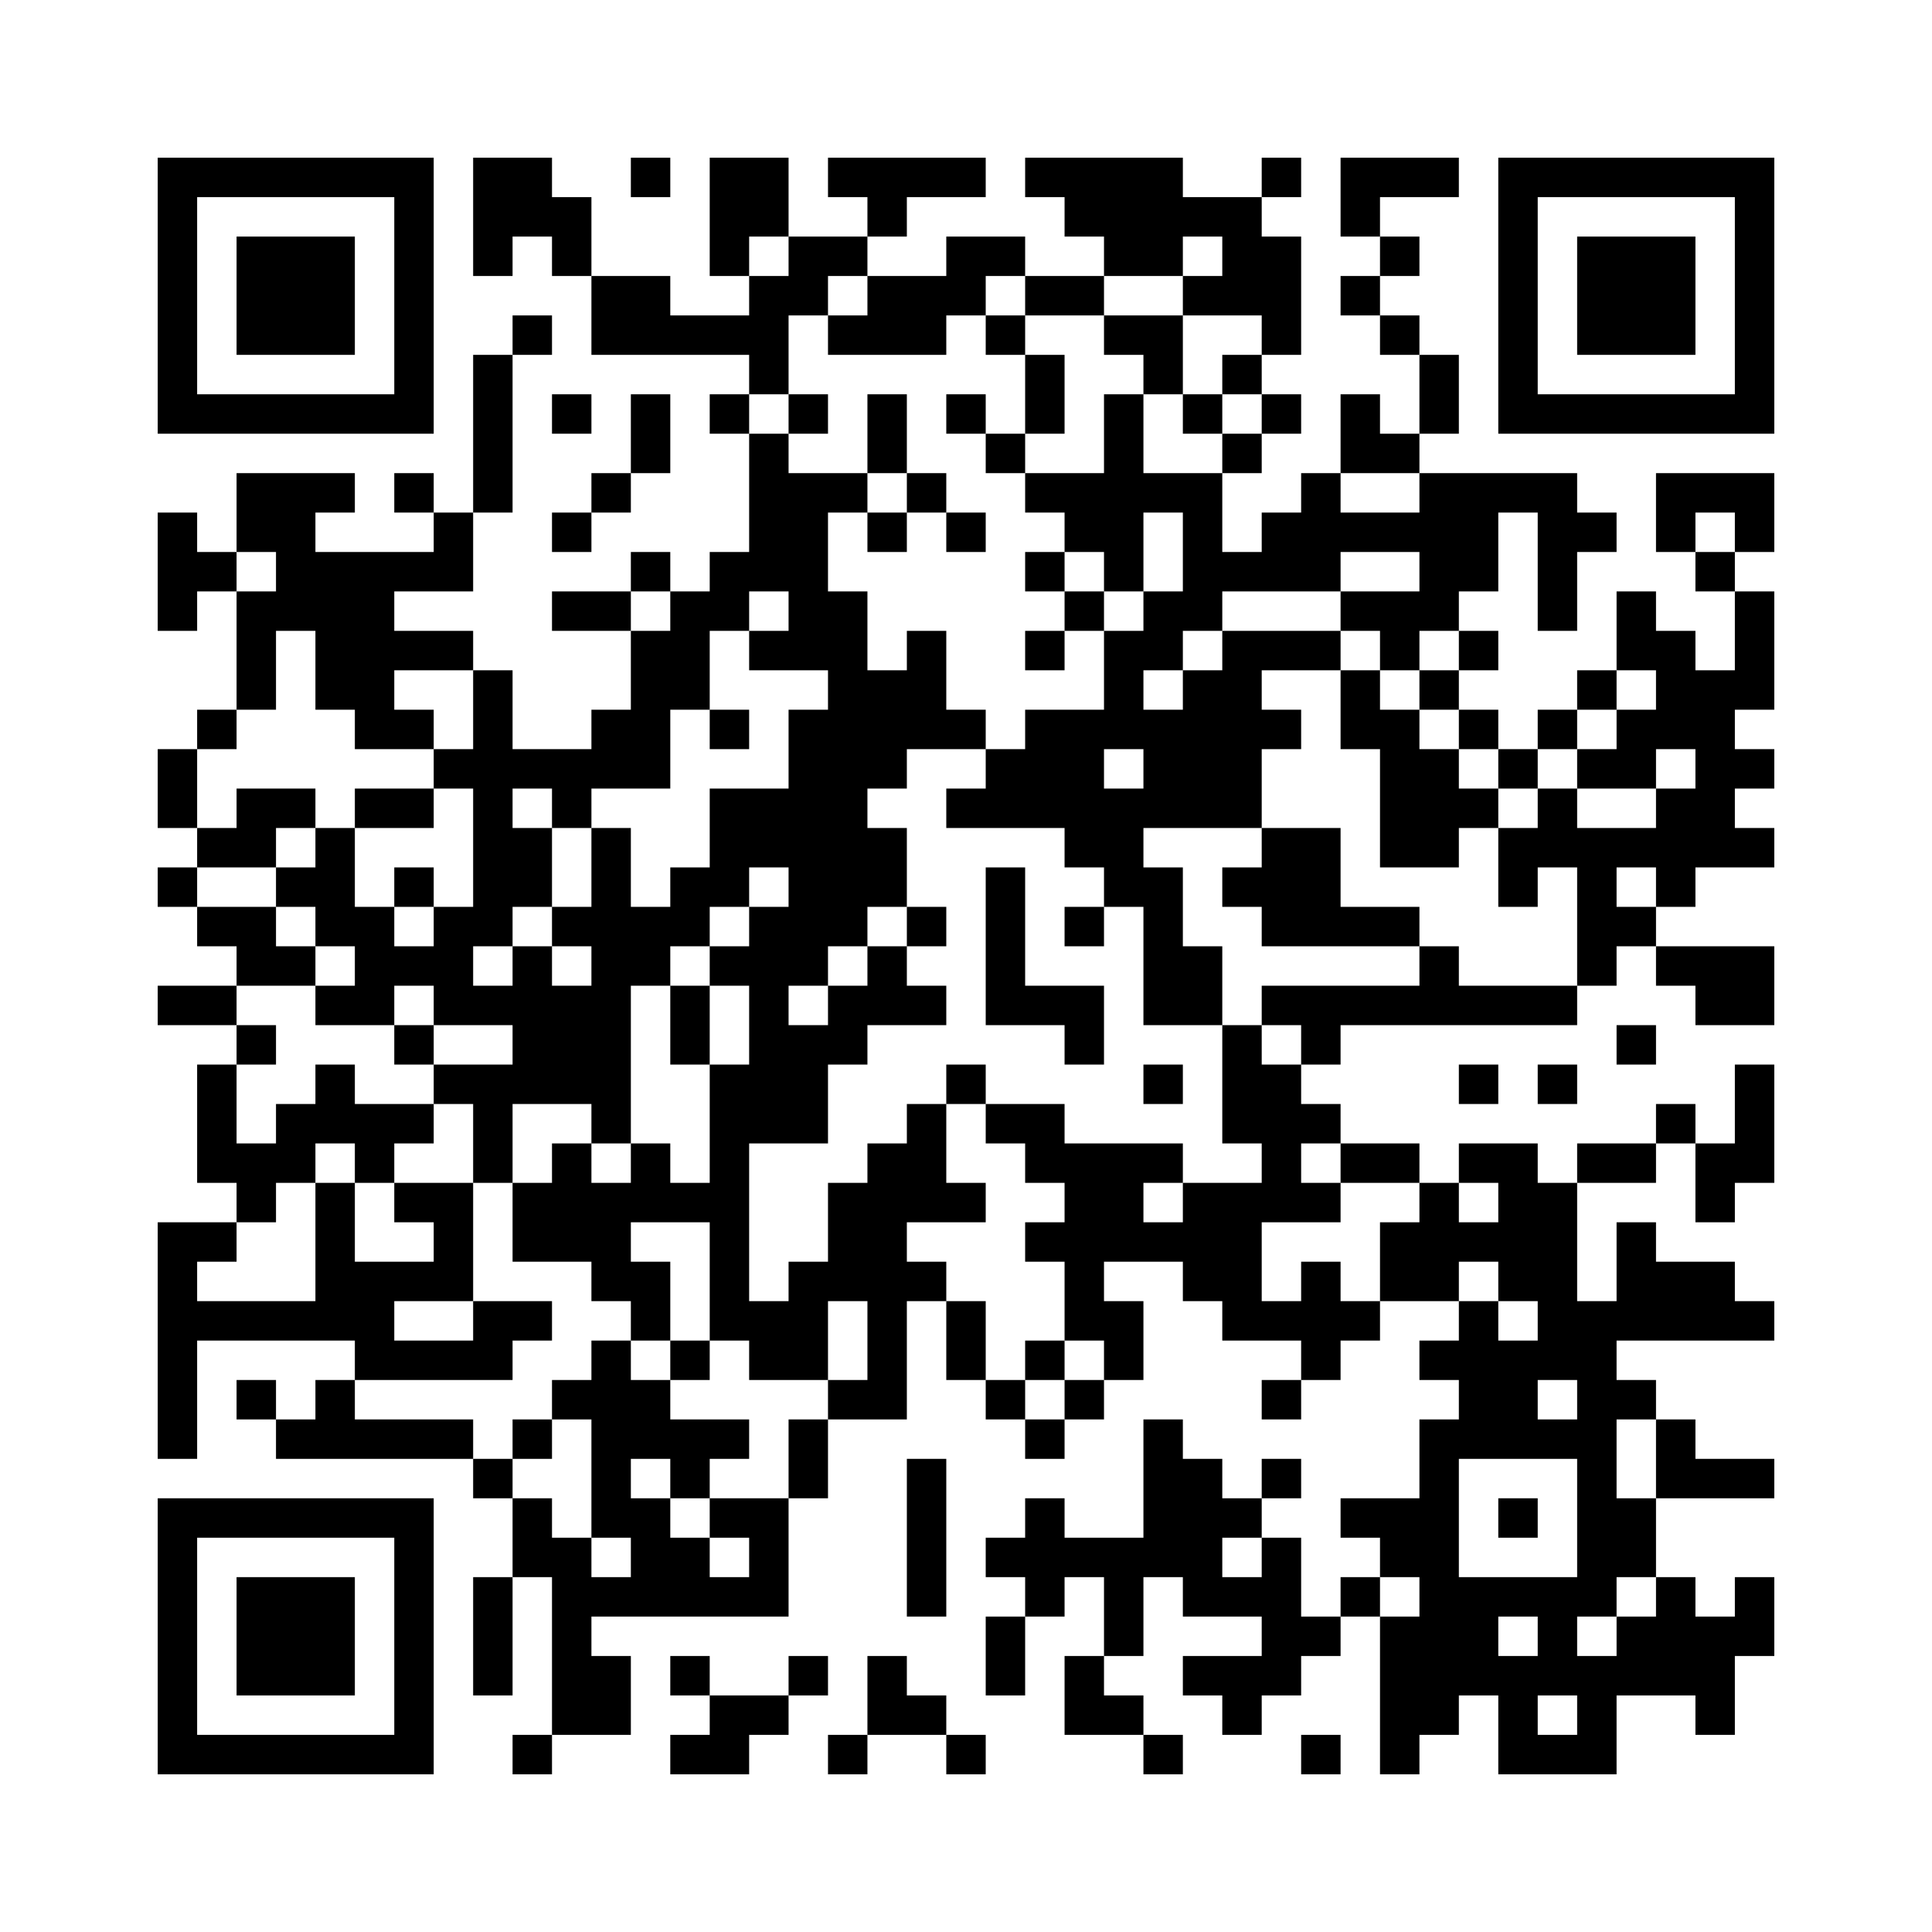
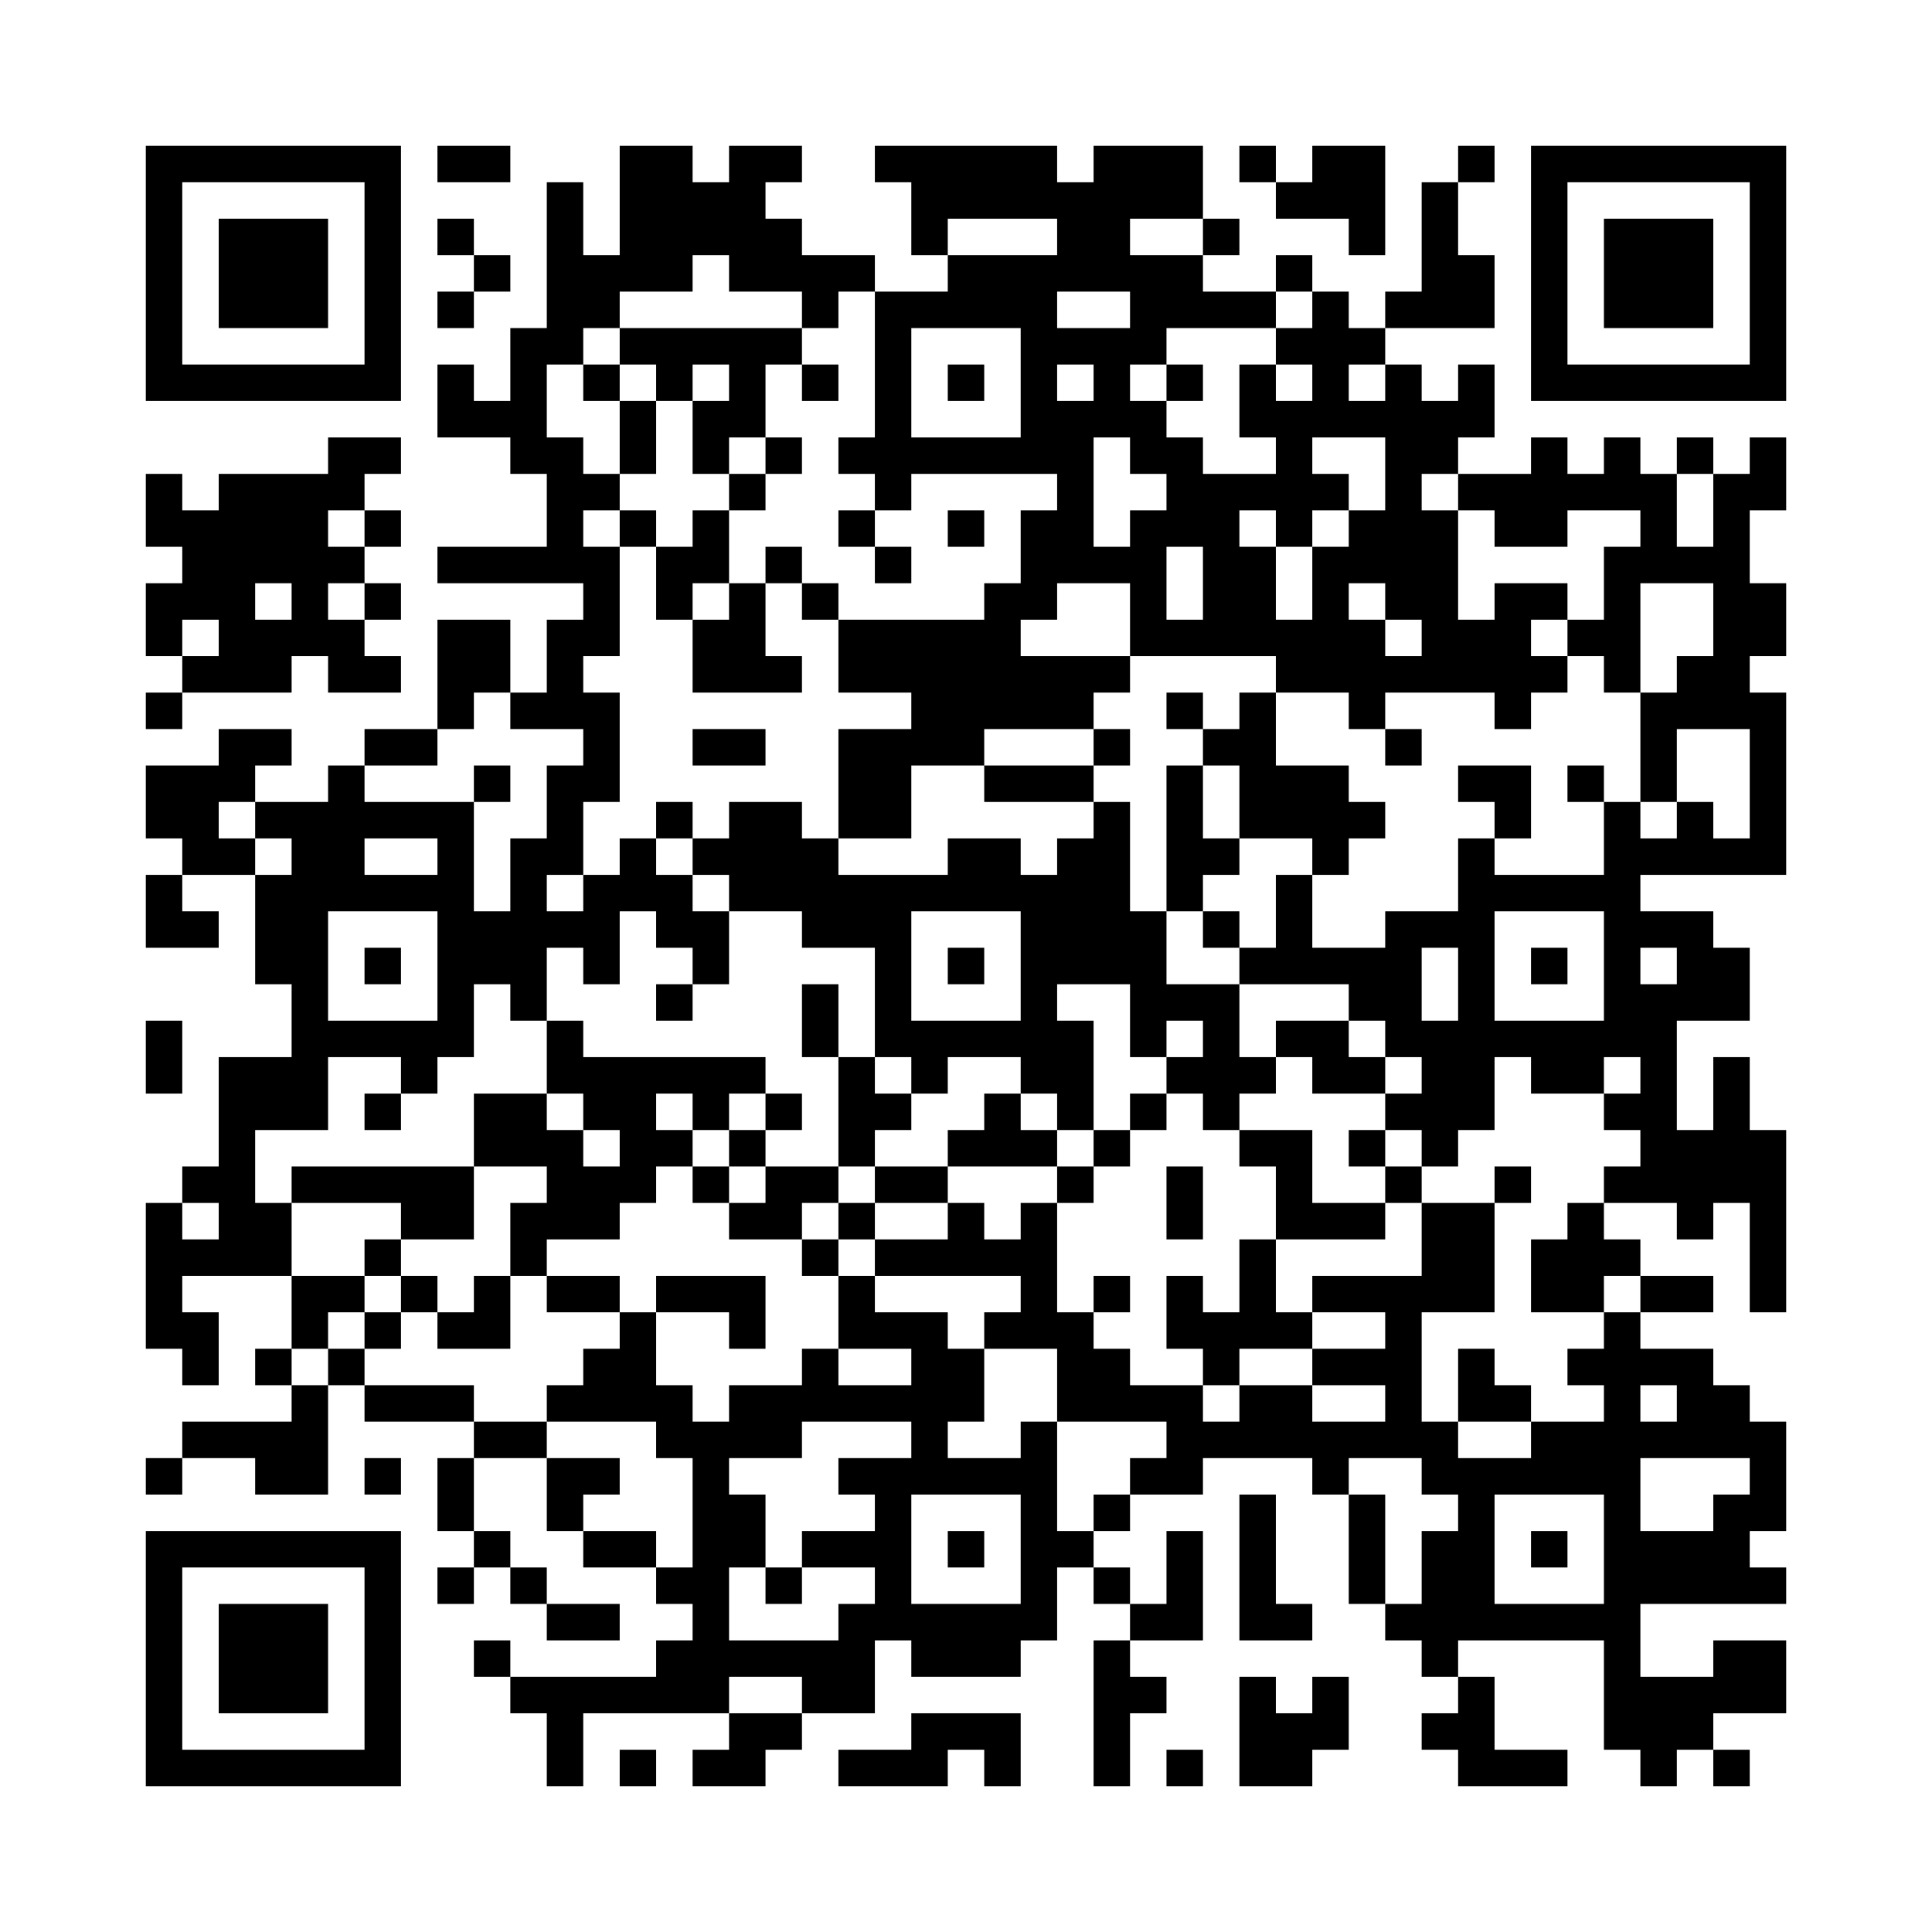
- <svg xmlns="http://www.w3.org/2000/svg" width="98mm" height="98mm" version="1.1" viewBox="0 0 98 98">
-   <path d="M8,8H10V10H8zM10,8H12V10H10zM12,8H14V10H12zM14,8H16V10H14zM16,8H18V10H16zM18,8H20V10H18zM20,8H22V10H20zM24,8H26V10H24zM26,8H28V10H26zM32,8H34V10H32zM36,8H38V10H36zM38,8H40V10H38zM42,8H44V10H42zM44,8H46V10H44zM46,8H48V10H46zM48,8H50V10H48zM52,8H54V10H52zM54,8H56V10H54zM56,8H58V10H56zM58,8H60V10H58zM64,8H66V10H64zM68,8H70V10H68zM70,8H72V10H70zM72,8H74V10H72zM76,8H78V10H76zM78,8H80V10H78zM80,8H82V10H80zM82,8H84V10H82zM84,8H86V10H84zM86,8H88V10H86zM88,8H90V10H88zM8,10H10V12H8zM20,10H22V12H20zM24,10H26V12H24zM26,10H28V12H26zM28,10H30V12H28zM36,10H38V12H36zM38,10H40V12H38zM44,10H46V12H44zM54,10H56V12H54zM56,10H58V12H56zM58,10H60V12H58zM60,10H62V12H60zM62,10H64V12H62zM68,10H70V12H68zM76,10H78V12H76zM88,10H90V12H88zM8,12H10V14H8zM12,12H14V14H12zM14,12H16V14H14zM16,12H18V14H16zM20,12H22V14H20zM24,12H26V14H24zM28,12H30V14H28zM36,12H38V14H36zM40,12H42V14H40zM42,12H44V14H42zM48,12H50V14H48zM50,12H52V14H50zM56,12H58V14H56zM58,12H60V14H58zM62,12H64V14H62zM64,12H66V14H64zM70,12H72V14H70zM76,12H78V14H76zM80,12H82V14H80zM82,12H84V14H82zM84,12H86V14H84zM88,12H90V14H88zM8,14H10V16H8zM12,14H14V16H12zM14,14H16V16H14zM16,14H18V16H16zM20,14H22V16H20zM30,14H32V16H30zM32,14H34V16H32zM38,14H40V16H38zM40,14H42V16H40zM44,14H46V16H44zM46,14H48V16H46zM48,14H50V16H48zM52,14H54V16H52zM54,14H56V16H54zM60,14H62V16H60zM62,14H64V16H62zM64,14H66V16H64zM68,14H70V16H68zM76,14H78V16H76zM80,14H82V16H80zM82,14H84V16H82zM84,14H86V16H84zM88,14H90V16H88zM8,16H10V18H8zM12,16H14V18H12zM14,16H16V18H14zM16,16H18V18H16zM20,16H22V18H20zM26,16H28V18H26zM30,16H32V18H30zM32,16H34V18H32zM34,16H36V18H34zM36,16H38V18H36zM38,16H40V18H38zM42,16H44V18H42zM44,16H46V18H44zM46,16H48V18H46zM50,16H52V18H50zM56,16H58V18H56zM58,16H60V18H58zM64,16H66V18H64zM70,16H72V18H70zM76,16H78V18H76zM80,16H82V18H80zM82,16H84V18H82zM84,16H86V18H84zM88,16H90V18H88zM8,18H10V20H8zM20,18H22V20H20zM24,18H26V20H24zM38,18H40V20H38zM52,18H54V20H52zM58,18H60V20H58zM62,18H64V20H62zM72,18H74V20H72zM76,18H78V20H76zM88,18H90V20H88zM8,20H10V22H8zM10,20H12V22H10zM12,20H14V22H12zM14,20H16V22H14zM16,20H18V22H16zM18,20H20V22H18zM20,20H22V22H20zM24,20H26V22H24zM28,20H30V22H28zM32,20H34V22H32zM36,20H38V22H36zM40,20H42V22H40zM44,20H46V22H44zM48,20H50V22H48zM52,20H54V22H52zM56,20H58V22H56zM60,20H62V22H60zM64,20H66V22H64zM68,20H70V22H68zM72,20H74V22H72zM76,20H78V22H76zM78,20H80V22H78zM80,20H82V22H80zM82,20H84V22H82zM84,20H86V22H84zM86,20H88V22H86zM88,20H90V22H88zM24,22H26V24H24zM32,22H34V24H32zM38,22H40V24H38zM44,22H46V24H44zM50,22H52V24H50zM56,22H58V24H56zM62,22H64V24H62zM68,22H70V24H68zM70,22H72V24H70zM12,24H14V26H12zM14,24H16V26H14zM16,24H18V26H16zM20,24H22V26H20zM24,24H26V26H24zM30,24H32V26H30zM38,24H40V26H38zM40,24H42V26H40zM42,24H44V26H42zM46,24H48V26H46zM52,24H54V26H52zM54,24H56V26H54zM56,24H58V26H56zM58,24H60V26H58zM60,24H62V26H60zM66,24H68V26H66zM72,24H74V26H72zM74,24H76V26H74zM76,24H78V26H76zM78,24H80V26H78zM84,24H86V26H84zM86,24H88V26H86zM88,24H90V26H88zM8,26H10V28H8zM12,26H14V28H12zM14,26H16V28H14zM22,26H24V28H22zM28,26H30V28H28zM38,26H40V28H38zM40,26H42V28H40zM44,26H46V28H44zM48,26H50V28H48zM54,26H56V28H54zM56,26H58V28H56zM60,26H62V28H60zM64,26H66V28H64zM66,26H68V28H66zM68,26H70V28H68zM70,26H72V28H70zM72,26H74V28H72zM74,26H76V28H74zM78,26H80V28H78zM80,26H82V28H80zM84,26H86V28H84zM88,26H90V28H88zM8,28H10V30H8zM10,28H12V30H10zM14,28H16V30H14zM16,28H18V30H16zM18,28H20V30H18zM20,28H22V30H20zM22,28H24V30H22zM32,28H34V30H32zM36,28H38V30H36zM38,28H40V30H38zM40,28H42V30H40zM52,28H54V30H52zM56,28H58V30H56zM60,28H62V30H60zM62,28H64V30H62zM64,28H66V30H64zM66,28H68V30H66zM72,28H74V30H72zM74,28H76V30H74zM78,28H80V30H78zM86,28H88V30H86zM8,30H10V32H8zM12,30H14V32H12zM14,30H16V32H14zM16,30H18V32H16zM18,30H20V32H18zM28,30H30V32H28zM30,30H32V32H30zM34,30H36V32H34zM36,30H38V32H36zM40,30H42V32H40zM42,30H44V32H42zM54,30H56V32H54zM58,30H60V32H58zM60,30H62V32H60zM68,30H70V32H68zM70,30H72V32H70zM72,30H74V32H72zM78,30H80V32H78zM82,30H84V32H82zM88,30H90V32H88zM12,32H14V34H12zM16,32H18V34H16zM18,32H20V34H18zM20,32H22V34H20zM22,32H24V34H22zM32,32H34V34H32zM34,32H36V34H34zM38,32H40V34H38zM40,32H42V34H40zM42,32H44V34H42zM46,32H48V34H46zM52,32H54V34H52zM56,32H58V34H56zM58,32H60V34H58zM62,32H64V34H62zM64,32H66V34H64zM66,32H68V34H66zM70,32H72V34H70zM74,32H76V34H74zM82,32H84V34H82zM84,32H86V34H84zM88,32H90V34H88zM12,34H14V36H12zM16,34H18V36H16zM18,34H20V36H18zM24,34H26V36H24zM32,34H34V36H32zM34,34H36V36H34zM42,34H44V36H42zM44,34H46V36H44zM46,34H48V36H46zM56,34H58V36H56zM60,34H62V36H60zM62,34H64V36H62zM68,34H70V36H68zM72,34H74V36H72zM80,34H82V36H80zM84,34H86V36H84zM86,34H88V36H86zM88,34H90V36H88zM10,36H12V38H10zM18,36H20V38H18zM20,36H22V38H20zM24,36H26V38H24zM30,36H32V38H30zM32,36H34V38H32zM36,36H38V38H36zM40,36H42V38H40zM42,36H44V38H42zM44,36H46V38H44zM46,36H48V38H46zM48,36H50V38H48zM52,36H54V38H52zM54,36H56V38H54zM56,36H58V38H56zM58,36H60V38H58zM60,36H62V38H60zM62,36H64V38H62zM64,36H66V38H64zM68,36H70V38H68zM70,36H72V38H70zM74,36H76V38H74zM78,36H80V38H78zM82,36H84V38H82zM84,36H86V38H84zM86,36H88V38H86zM8,38H10V40H8zM22,38H24V40H22zM24,38H26V40H24zM26,38H28V40H26zM28,38H30V40H28zM30,38H32V40H30zM32,38H34V40H32zM40,38H42V40H40zM42,38H44V40H42zM44,38H46V40H44zM50,38H52V40H50zM52,38H54V40H52zM54,38H56V40H54zM58,38H60V40H58zM60,38H62V40H60zM62,38H64V40H62zM70,38H72V40H70zM72,38H74V40H72zM76,38H78V40H76zM80,38H82V40H80zM82,38H84V40H82zM86,38H88V40H86zM88,38H90V40H88zM8,40H10V42H8zM12,40H14V42H12zM14,40H16V42H14zM18,40H20V42H18zM20,40H22V42H20zM24,40H26V42H24zM28,40H30V42H28zM36,40H38V42H36zM38,40H40V42H38zM40,40H42V42H40zM42,40H44V42H42zM48,40H50V42H48zM50,40H52V42H50zM52,40H54V42H52zM54,40H56V42H54zM56,40H58V42H56zM58,40H60V42H58zM60,40H62V42H60zM62,40H64V42H62zM70,40H72V42H70zM72,40H74V42H72zM74,40H76V42H74zM78,40H80V42H78zM84,40H86V42H84zM86,40H88V42H86zM10,42H12V44H10zM12,42H14V44H12zM16,42H18V44H16zM24,42H26V44H24zM26,42H28V44H26zM30,42H32V44H30zM36,42H38V44H36zM38,42H40V44H38zM40,42H42V44H40zM42,42H44V44H42zM44,42H46V44H44zM54,42H56V44H54zM56,42H58V44H56zM64,42H66V44H64zM66,42H68V44H66zM70,42H72V44H70zM72,42H74V44H72zM76,42H78V44H76zM78,42H80V44H78zM80,42H82V44H80zM82,42H84V44H82zM84,42H86V44H84zM86,42H88V44H86zM88,42H90V44H88zM8,44H10V46H8zM14,44H16V46H14zM16,44H18V46H16zM20,44H22V46H20zM24,44H26V46H24zM26,44H28V46H26zM30,44H32V46H30zM34,44H36V46H34zM36,44H38V46H36zM40,44H42V46H40zM42,44H44V46H42zM44,44H46V46H44zM50,44H52V46H50zM56,44H58V46H56zM58,44H60V46H58zM62,44H64V46H62zM64,44H66V46H64zM66,44H68V46H66zM76,44H78V46H76zM80,44H82V46H80zM84,44H86V46H84zM10,46H12V48H10zM12,46H14V48H12zM16,46H18V48H16zM18,46H20V48H18zM22,46H24V48H22zM24,46H26V48H24zM28,46H30V48H28zM30,46H32V48H30zM32,46H34V48H32zM34,46H36V48H34zM38,46H40V48H38zM40,46H42V48H40zM42,46H44V48H42zM46,46H48V48H46zM50,46H52V48H50zM54,46H56V48H54zM58,46H60V48H58zM64,46H66V48H64zM66,46H68V48H66zM68,46H70V48H68zM70,46H72V48H70zM80,46H82V48H80zM82,46H84V48H82zM12,48H14V50H12zM14,48H16V50H14zM18,48H20V50H18zM20,48H22V50H20zM22,48H24V50H22zM26,48H28V50H26zM30,48H32V50H30zM32,48H34V50H32zM36,48H38V50H36zM38,48H40V50H38zM40,48H42V50H40zM44,48H46V50H44zM50,48H52V50H50zM58,48H60V50H58zM60,48H62V50H60zM72,48H74V50H72zM80,48H82V50H80zM84,48H86V50H84zM86,48H88V50H86zM88,48H90V50H88zM8,50H10V52H8zM10,50H12V52H10zM16,50H18V52H16zM18,50H20V52H18zM22,50H24V52H22zM24,50H26V52H24zM26,50H28V52H26zM28,50H30V52H28zM30,50H32V52H30zM34,50H36V52H34zM38,50H40V52H38zM42,50H44V52H42zM44,50H46V52H44zM46,50H48V52H46zM50,50H52V52H50zM52,50H54V52H52zM54,50H56V52H54zM58,50H60V52H58zM60,50H62V52H60zM64,50H66V52H64zM66,50H68V52H66zM68,50H70V52H68zM70,50H72V52H70zM72,50H74V52H72zM74,50H76V52H74zM76,50H78V52H76zM78,50H80V52H78zM86,50H88V52H86zM88,50H90V52H88zM12,52H14V54H12zM20,52H22V54H20zM26,52H28V54H26zM28,52H30V54H28zM30,52H32V54H30zM34,52H36V54H34zM38,52H40V54H38zM40,52H42V54H40zM42,52H44V54H42zM54,52H56V54H54zM62,52H64V54H62zM66,52H68V54H66zM82,52H84V54H82zM10,54H12V56H10zM16,54H18V56H16zM22,54H24V56H22zM24,54H26V56H24zM26,54H28V56H26zM28,54H30V56H28zM30,54H32V56H30zM36,54H38V56H36zM38,54H40V56H38zM40,54H42V56H40zM48,54H50V56H48zM58,54H60V56H58zM62,54H64V56H62zM64,54H66V56H64zM74,54H76V56H74zM78,54H80V56H78zM88,54H90V56H88zM10,56H12V58H10zM14,56H16V58H14zM16,56H18V58H16zM18,56H20V58H18zM20,56H22V58H20zM24,56H26V58H24zM30,56H32V58H30zM36,56H38V58H36zM38,56H40V58H38zM40,56H42V58H40zM46,56H48V58H46zM50,56H52V58H50zM52,56H54V58H52zM62,56H64V58H62zM64,56H66V58H64zM66,56H68V58H66zM84,56H86V58H84zM88,56H90V58H88zM10,58H12V60H10zM12,58H14V60H12zM14,58H16V60H14zM18,58H20V60H18zM24,58H26V60H24zM28,58H30V60H28zM32,58H34V60H32zM36,58H38V60H36zM44,58H46V60H44zM46,58H48V60H46zM52,58H54V60H52zM54,58H56V60H54zM56,58H58V60H56zM58,58H60V60H58zM64,58H66V60H64zM68,58H70V60H68zM70,58H72V60H70zM74,58H76V60H74zM76,58H78V60H76zM80,58H82V60H80zM82,58H84V60H82zM86,58H88V60H86zM88,58H90V60H88zM12,60H14V62H12zM16,60H18V62H16zM20,60H22V62H20zM22,60H24V62H22zM26,60H28V62H26zM28,60H30V62H28zM30,60H32V62H30zM32,60H34V62H32zM34,60H36V62H34zM36,60H38V62H36zM42,60H44V62H42zM44,60H46V62H44zM46,60H48V62H46zM48,60H50V62H48zM54,60H56V62H54zM56,60H58V62H56zM60,60H62V62H60zM62,60H64V62H62zM64,60H66V62H64zM66,60H68V62H66zM72,60H74V62H72zM76,60H78V62H76zM78,60H80V62H78zM86,60H88V62H86zM8,62H10V64H8zM10,62H12V64H10zM16,62H18V64H16zM22,62H24V64H22zM26,62H28V64H26zM28,62H30V64H28zM30,62H32V64H30zM36,62H38V64H36zM42,62H44V64H42zM44,62H46V64H44zM52,62H54V64H52zM54,62H56V64H54zM56,62H58V64H56zM58,62H60V64H58zM60,62H62V64H60zM62,62H64V64H62zM70,62H72V64H70zM72,62H74V64H72zM74,62H76V64H74zM76,62H78V64H76zM78,62H80V64H78zM82,62H84V64H82zM8,64H10V66H8zM16,64H18V66H16zM18,64H20V66H18zM20,64H22V66H20zM22,64H24V66H22zM30,64H32V66H30zM32,64H34V66H32zM36,64H38V66H36zM40,64H42V66H40zM42,64H44V66H42zM44,64H46V66H44zM46,64H48V66H46zM54,64H56V66H54zM60,64H62V66H60zM62,64H64V66H62zM66,64H68V66H66zM70,64H72V66H70zM72,64H74V66H72zM76,64H78V66H76zM78,64H80V66H78zM82,64H84V66H82zM84,64H86V66H84zM86,64H88V66H86zM8,66H10V68H8zM10,66H12V68H10zM12,66H14V68H12zM14,66H16V68H14zM16,66H18V68H16zM18,66H20V68H18zM24,66H26V68H24zM26,66H28V68H26zM32,66H34V68H32zM36,66H38V68H36zM38,66H40V68H38zM40,66H42V68H40zM44,66H46V68H44zM48,66H50V68H48zM54,66H56V68H54zM56,66H58V68H56zM62,66H64V68H62zM64,66H66V68H64zM66,66H68V68H66zM68,66H70V68H68zM74,66H76V68H74zM78,66H80V68H78zM80,66H82V68H80zM82,66H84V68H82zM84,66H86V68H84zM86,66H88V68H86zM88,66H90V68H88zM8,68H10V70H8zM18,68H20V70H18zM20,68H22V70H20zM22,68H24V70H22zM24,68H26V70H24zM30,68H32V70H30zM34,68H36V70H34zM38,68H40V70H38zM40,68H42V70H40zM44,68H46V70H44zM48,68H50V70H48zM52,68H54V70H52zM56,68H58V70H56zM66,68H68V70H66zM72,68H74V70H72zM74,68H76V70H74zM76,68H78V70H76zM78,68H80V70H78zM80,68H82V70H80zM8,70H10V72H8zM12,70H14V72H12zM16,70H18V72H16zM28,70H30V72H28zM30,70H32V72H30zM32,70H34V72H32zM42,70H44V72H42zM44,70H46V72H44zM50,70H52V72H50zM54,70H56V72H54zM64,70H66V72H64zM74,70H76V72H74zM76,70H78V72H76zM80,70H82V72H80zM82,70H84V72H82zM8,72H10V74H8zM14,72H16V74H14zM16,72H18V74H16zM18,72H20V74H18zM20,72H22V74H20zM22,72H24V74H22zM26,72H28V74H26zM30,72H32V74H30zM32,72H34V74H32zM34,72H36V74H34zM36,72H38V74H36zM40,72H42V74H40zM52,72H54V74H52zM58,72H60V74H58zM72,72H74V74H72zM74,72H76V74H74zM76,72H78V74H76zM78,72H80V74H78zM80,72H82V74H80zM84,72H86V74H84zM24,74H26V76H24zM30,74H32V76H30zM34,74H36V76H34zM40,74H42V76H40zM46,74H48V76H46zM58,74H60V76H58zM60,74H62V76H60zM64,74H66V76H64zM72,74H74V76H72zM80,74H82V76H80zM84,74H86V76H84zM86,74H88V76H86zM88,74H90V76H88zM8,76H10V78H8zM10,76H12V78H10zM12,76H14V78H12zM14,76H16V78H14zM16,76H18V78H16zM18,76H20V78H18zM20,76H22V78H20zM26,76H28V78H26zM30,76H32V78H30zM32,76H34V78H32zM36,76H38V78H36zM38,76H40V78H38zM46,76H48V78H46zM52,76H54V78H52zM58,76H60V78H58zM60,76H62V78H60zM62,76H64V78H62zM68,76H70V78H68zM70,76H72V78H70zM72,76H74V78H72zM76,76H78V78H76zM80,76H82V78H80zM82,76H84V78H82zM8,78H10V80H8zM20,78H22V80H20zM26,78H28V80H26zM28,78H30V80H28zM32,78H34V80H32zM34,78H36V80H34zM38,78H40V80H38zM46,78H48V80H46zM50,78H52V80H50zM52,78H54V80H52zM54,78H56V80H54zM56,78H58V80H56zM58,78H60V80H58zM60,78H62V80H60zM64,78H66V80H64zM70,78H72V80H70zM72,78H74V80H72zM80,78H82V80H80zM82,78H84V80H82zM8,80H10V82H8zM12,80H14V82H12zM14,80H16V82H14zM16,80H18V82H16zM20,80H22V82H20zM24,80H26V82H24zM28,80H30V82H28zM30,80H32V82H30zM32,80H34V82H32zM34,80H36V82H34zM36,80H38V82H36zM38,80H40V82H38zM46,80H48V82H46zM52,80H54V82H52zM56,80H58V82H56zM60,80H62V82H60zM62,80H64V82H62zM64,80H66V82H64zM68,80H70V82H68zM72,80H74V82H72zM74,80H76V82H74zM76,80H78V82H76zM78,80H80V82H78zM80,80H82V82H80zM84,80H86V82H84zM88,80H90V82H88zM8,82H10V84H8zM12,82H14V84H12zM14,82H16V84H14zM16,82H18V84H16zM20,82H22V84H20zM24,82H26V84H24zM28,82H30V84H28zM50,82H52V84H50zM56,82H58V84H56zM64,82H66V84H64zM66,82H68V84H66zM70,82H72V84H70zM72,82H74V84H72zM74,82H76V84H74zM78,82H80V84H78zM82,82H84V84H82zM84,82H86V84H84zM86,82H88V84H86zM88,82H90V84H88zM8,84H10V86H8zM12,84H14V86H12zM14,84H16V86H14zM16,84H18V86H16zM20,84H22V86H20zM24,84H26V86H24zM28,84H30V86H28zM30,84H32V86H30zM34,84H36V86H34zM40,84H42V86H40zM44,84H46V86H44zM50,84H52V86H50zM54,84H56V86H54zM60,84H62V86H60zM62,84H64V86H62zM64,84H66V86H64zM70,84H72V86H70zM72,84H74V86H72zM74,84H76V86H74zM76,84H78V86H76zM78,84H80V86H78zM80,84H82V86H80zM82,84H84V86H82zM84,84H86V86H84zM86,84H88V86H86zM8,86H10V88H8zM20,86H22V88H20zM28,86H30V88H28zM30,86H32V88H30zM36,86H38V88H36zM38,86H40V88H38zM44,86H46V88H44zM46,86H48V88H46zM54,86H56V88H54zM56,86H58V88H56zM62,86H64V88H62zM70,86H72V88H70zM72,86H74V88H72zM76,86H78V88H76zM80,86H82V88H80zM86,86H88V88H86zM8,88H10V90H8zM10,88H12V90H10zM12,88H14V90H12zM14,88H16V90H14zM16,88H18V90H16zM18,88H20V90H18zM20,88H22V90H20zM26,88H28V90H26zM34,88H36V90H34zM36,88H38V90H36zM42,88H44V90H42zM48,88H50V90H48zM58,88H60V90H58zM66,88H68V90H66zM70,88H72V90H70zM76,88H78V90H76zM78,88H80V90H78zM80,88H82V90H80z" id="qr-path" fill="#000000" fill-opacity="1" fill-rule="nonzero" stroke="none" />
+ <svg xmlns="http://www.w3.org/2000/svg" width="106mm" height="106mm" version="1.1" viewBox="0 0 106 106">
+   <path d="M8,8H10V10H8zM10,8H12V10H10zM12,8H14V10H12zM14,8H16V10H14zM16,8H18V10H16zM18,8H20V10H18zM20,8H22V10H20zM24,8H26V10H24zM26,8H28V10H26zM34,8H36V10H34zM36,8H38V10H36zM40,8H42V10H40zM42,8H44V10H42zM48,8H50V10H48zM50,8H52V10H50zM52,8H54V10H52zM54,8H56V10H54zM56,8H58V10H56zM60,8H62V10H60zM62,8H64V10H62zM64,8H66V10H64zM68,8H70V10H68zM72,8H74V10H72zM74,8H76V10H74zM80,8H82V10H80zM84,8H86V10H84zM86,8H88V10H86zM88,8H90V10H88zM90,8H92V10H90zM92,8H94V10H92zM94,8H96V10H94zM96,8H98V10H96zM8,10H10V12H8zM20,10H22V12H20zM30,10H32V12H30zM34,10H36V12H34zM36,10H38V12H36zM38,10H40V12H38zM40,10H42V12H40zM50,10H52V12H50zM52,10H54V12H52zM54,10H56V12H54zM56,10H58V12H56zM58,10H60V12H58zM60,10H62V12H60zM62,10H64V12H62zM64,10H66V12H64zM70,10H72V12H70zM72,10H74V12H72zM74,10H76V12H74zM78,10H80V12H78zM84,10H86V12H84zM96,10H98V12H96zM8,12H10V14H8zM12,12H14V14H12zM14,12H16V14H14zM16,12H18V14H16zM20,12H22V14H20zM24,12H26V14H24zM30,12H32V14H30zM34,12H36V14H34zM36,12H38V14H36zM38,12H40V14H38zM40,12H42V14H40zM42,12H44V14H42zM50,12H52V14H50zM58,12H60V14H58zM60,12H62V14H60zM66,12H68V14H66zM74,12H76V14H74zM78,12H80V14H78zM84,12H86V14H84zM88,12H90V14H88zM90,12H92V14H90zM92,12H94V14H92zM96,12H98V14H96zM8,14H10V16H8zM12,14H14V16H12zM14,14H16V16H14zM16,14H18V16H16zM20,14H22V16H20zM26,14H28V16H26zM30,14H32V16H30zM32,14H34V16H32zM34,14H36V16H34zM36,14H38V16H36zM40,14H42V16H40zM42,14H44V16H42zM44,14H46V16H44zM46,14H48V16H46zM52,14H54V16H52zM54,14H56V16H54zM56,14H58V16H56zM58,14H60V16H58zM60,14H62V16H60zM62,14H64V16H62zM64,14H66V16H64zM70,14H72V16H70zM78,14H80V16H78zM80,14H82V16H80zM84,14H86V16H84zM88,14H90V16H88zM90,14H92V16H90zM92,14H94V16H92zM96,14H98V16H96zM8,16H10V18H8zM12,16H14V18H12zM14,16H16V18H14zM16,16H18V18H16zM20,16H22V18H20zM24,16H26V18H24zM30,16H32V18H30zM32,16H34V18H32zM44,16H46V18H44zM48,16H50V18H48zM50,16H52V18H50zM52,16H54V18H52zM54,16H56V18H54zM56,16H58V18H56zM62,16H64V18H62zM64,16H66V18H64zM66,16H68V18H66zM68,16H70V18H68zM72,16H74V18H72zM76,16H78V18H76zM78,16H80V18H78zM80,16H82V18H80zM84,16H86V18H84zM88,16H90V18H88zM90,16H92V18H90zM92,16H94V18H92zM96,16H98V18H96zM8,18H10V20H8zM20,18H22V20H20zM28,18H30V20H28zM30,18H32V20H30zM34,18H36V20H34zM36,18H38V20H36zM38,18H40V20H38zM40,18H42V20H40zM42,18H44V20H42zM48,18H50V20H48zM56,18H58V20H56zM58,18H60V20H58zM60,18H62V20H60zM62,18H64V20H62zM70,18H72V20H70zM72,18H74V20H72zM74,18H76V20H74zM84,18H86V20H84zM96,18H98V20H96zM8,20H10V22H8zM10,20H12V22H10zM12,20H14V22H12zM14,20H16V22H14zM16,20H18V22H16zM18,20H20V22H18zM20,20H22V22H20zM24,20H26V22H24zM28,20H30V22H28zM32,20H34V22H32zM36,20H38V22H36zM40,20H42V22H40zM44,20H46V22H44zM48,20H50V22H48zM52,20H54V22H52zM56,20H58V22H56zM60,20H62V22H60zM64,20H66V22H64zM68,20H70V22H68zM72,20H74V22H72zM76,20H78V22H76zM80,20H82V22H80zM84,20H86V22H84zM86,20H88V22H86zM88,20H90V22H88zM90,20H92V22H90zM92,20H94V22H92zM94,20H96V22H94zM96,20H98V22H96zM24,22H26V24H24zM26,22H28V24H26zM28,22H30V24H28zM34,22H36V24H34zM38,22H40V24H38zM40,22H42V24H40zM48,22H50V24H48zM56,22H58V24H56zM58,22H60V24H58zM60,22H62V24H60zM62,22H64V24H62zM68,22H70V24H68zM70,22H72V24H70zM72,22H74V24H72zM74,22H76V24H74zM76,22H78V24H76zM78,22H80V24H78zM80,22H82V24H80zM18,24H20V26H18zM20,24H22V26H20zM28,24H30V26H28zM30,24H32V26H30zM34,24H36V26H34zM38,24H40V26H38zM42,24H44V26H42zM46,24H48V26H46zM48,24H50V26H48zM50,24H52V26H50zM52,24H54V26H52zM54,24H56V26H54zM56,24H58V26H56zM58,24H60V26H58zM62,24H64V26H62zM64,24H66V26H64zM70,24H72V26H70zM76,24H78V26H76zM78,24H80V26H78zM84,24H86V26H84zM88,24H90V26H88zM92,24H94V26H92zM96,24H98V26H96zM8,26H10V28H8zM12,26H14V28H12zM14,26H16V28H14zM16,26H18V28H16zM18,26H20V28H18zM30,26H32V28H30zM32,26H34V28H32zM40,26H42V28H40zM48,26H50V28H48zM58,26H60V28H58zM64,26H66V28H64zM66,26H68V28H66zM68,26H70V28H68zM70,26H72V28H70zM72,26H74V28H72zM76,26H78V28H76zM80,26H82V28H80zM82,26H84V28H82zM84,26H86V28H84zM86,26H88V28H86zM88,26H90V28H88zM90,26H92V28H90zM94,26H96V28H94zM96,26H98V28H96zM8,28H10V30H8zM10,28H12V30H10zM12,28H14V30H12zM14,28H16V30H14zM16,28H18V30H16zM20,28H22V30H20zM30,28H32V30H30zM34,28H36V30H34zM38,28H40V30H38zM46,28H48V30H46zM52,28H54V30H52zM56,28H58V30H56zM58,28H60V30H58zM62,28H64V30H62zM64,28H66V30H64zM66,28H68V30H66zM70,28H72V30H70zM74,28H76V30H74zM76,28H78V30H76zM78,28H80V30H78zM82,28H84V30H82zM84,28H86V30H84zM90,28H92V30H90zM94,28H96V30H94zM10,30H12V32H10zM12,30H14V32H12zM14,30H16V32H14zM16,30H18V32H16zM18,30H20V32H18zM24,30H26V32H24zM26,30H28V32H26zM28,30H30V32H28zM30,30H32V32H30zM32,30H34V32H32zM36,30H38V32H36zM38,30H40V32H38zM42,30H44V32H42zM48,30H50V32H48zM56,30H58V32H56zM58,30H60V32H58zM60,30H62V32H60zM62,30H64V32H62zM66,30H68V32H66zM68,30H70V32H68zM72,30H74V32H72zM74,30H76V32H74zM76,30H78V32H76zM78,30H80V32H78zM88,30H90V32H88zM90,30H92V32H90zM92,30H94V32H92zM94,30H96V32H94zM8,32H10V34H8zM10,32H12V34H10zM12,32H14V34H12zM16,32H18V34H16zM20,32H22V34H20zM32,32H34V34H32zM36,32H38V34H36zM40,32H42V34H40zM44,32H46V34H44zM54,32H56V34H54zM56,32H58V34H56zM62,32H64V34H62zM66,32H68V34H66zM68,32H70V34H68zM72,32H74V34H72zM76,32H78V34H76zM78,32H80V34H78zM82,32H84V34H82zM84,32H86V34H84zM88,32H90V34H88zM94,32H96V34H94zM96,32H98V34H96zM8,34H10V36H8zM12,34H14V36H12zM14,34H16V36H14zM16,34H18V36H16zM18,34H20V36H18zM24,34H26V36H24zM26,34H28V36H26zM30,34H32V36H30zM32,34H34V36H32zM38,34H40V36H38zM40,34H42V36H40zM46,34H48V36H46zM48,34H50V36H48zM50,34H52V36H50zM52,34H54V36H52zM54,34H56V36H54zM62,34H64V36H62zM64,34H66V36H64zM66,34H68V36H66zM68,34H70V36H68zM70,34H72V36H70zM72,34H74V36H72zM74,34H76V36H74zM78,34H80V36H78zM80,34H82V36H80zM82,34H84V36H82zM86,34H88V36H86zM88,34H90V36H88zM94,34H96V36H94zM96,34H98V36H96zM10,36H12V38H10zM12,36H14V38H12zM14,36H16V38H14zM18,36H20V38H18zM20,36H22V38H20zM24,36H26V38H24zM26,36H28V38H26zM30,36H32V38H30zM38,36H40V38H38zM40,36H42V38H40zM42,36H44V38H42zM46,36H48V38H46zM48,36H50V38H48zM50,36H52V38H50zM52,36H54V38H52zM54,36H56V38H54zM56,36H58V38H56zM58,36H60V38H58zM60,36H62V38H60zM70,36H72V38H70zM72,36H74V38H72zM74,36H76V38H74zM76,36H78V38H76zM78,36H80V38H78zM80,36H82V38H80zM82,36H84V38H82zM84,36H86V38H84zM88,36H90V38H88zM92,36H94V38H92zM94,36H96V38H94zM8,38H10V40H8zM24,38H26V40H24zM28,38H30V40H28zM30,38H32V40H30zM32,38H34V40H32zM50,38H52V40H50zM52,38H54V40H52zM54,38H56V40H54zM56,38H58V40H56zM58,38H60V40H58zM64,38H66V40H64zM68,38H70V40H68zM74,38H76V40H74zM82,38H84V40H82zM90,38H92V40H90zM92,38H94V40H92zM94,38H96V40H94zM96,38H98V40H96zM12,40H14V42H12zM14,40H16V42H14zM20,40H22V42H20zM22,40H24V42H22zM32,40H34V42H32zM38,40H40V42H38zM40,40H42V42H40zM46,40H48V42H46zM48,40H50V42H48zM50,40H52V42H50zM52,40H54V42H52zM60,40H62V42H60zM66,40H68V42H66zM68,40H70V42H68zM76,40H78V42H76zM90,40H92V42H90zM96,40H98V42H96zM8,42H10V44H8zM10,42H12V44H10zM12,42H14V44H12zM18,42H20V44H18zM26,42H28V44H26zM30,42H32V44H30zM32,42H34V44H32zM46,42H48V44H46zM48,42H50V44H48zM54,42H56V44H54zM56,42H58V44H56zM58,42H60V44H58zM64,42H66V44H64zM68,42H70V44H68zM70,42H72V44H70zM72,42H74V44H72zM80,42H82V44H80zM82,42H84V44H82zM86,42H88V44H86zM90,42H92V44H90zM96,42H98V44H96zM8,44H10V46H8zM10,44H12V46H10zM14,44H16V46H14zM16,44H18V46H16zM18,44H20V46H18zM20,44H22V46H20zM22,44H24V46H22zM24,44H26V46H24zM30,44H32V46H30zM36,44H38V46H36zM40,44H42V46H40zM42,44H44V46H42zM46,44H48V46H46zM48,44H50V46H48zM60,44H62V46H60zM64,44H66V46H64zM68,44H70V46H68zM70,44H72V46H70zM72,44H74V46H72zM74,44H76V46H74zM82,44H84V46H82zM88,44H90V46H88zM92,44H94V46H92zM96,44H98V46H96zM10,46H12V48H10zM12,46H14V48H12zM16,46H18V48H16zM18,46H20V48H18zM24,46H26V48H24zM28,46H30V48H28zM30,46H32V48H30zM34,46H36V48H34zM38,46H40V48H38zM40,46H42V48H40zM42,46H44V48H42zM44,46H46V48H44zM52,46H54V48H52zM54,46H56V48H54zM58,46H60V48H58zM60,46H62V48H60zM64,46H66V48H64zM66,46H68V48H66zM72,46H74V48H72zM80,46H82V48H80zM88,46H90V48H88zM90,46H92V48H90zM92,46H94V48H92zM94,46H96V48H94zM96,46H98V48H96zM8,48H10V50H8zM14,48H16V50H14zM16,48H18V50H16zM18,48H20V50H18zM20,48H22V50H20zM22,48H24V50H22zM24,48H26V50H24zM28,48H30V50H28zM32,48H34V50H32zM34,48H36V50H34zM36,48H38V50H36zM40,48H42V50H40zM42,48H44V50H42zM44,48H46V50H44zM46,48H48V50H46zM48,48H50V50H48zM50,48H52V50H50zM52,48H54V50H52zM54,48H56V50H54zM56,48H58V50H56zM58,48H60V50H58zM60,48H62V50H60zM64,48H66V50H64zM70,48H72V50H70zM80,48H82V50H80zM82,48H84V50H82zM84,48H86V50H84zM86,48H88V50H86zM88,48H90V50H88zM8,50H10V52H8zM10,50H12V52H10zM14,50H16V52H14zM16,50H18V52H16zM24,50H26V52H24zM26,50H28V52H26zM28,50H30V52H28zM30,50H32V52H30zM32,50H34V52H32zM36,50H38V52H36zM38,50H40V52H38zM44,50H46V52H44zM46,50H48V52H46zM48,50H50V52H48zM56,50H58V52H56zM58,50H60V52H58zM60,50H62V52H60zM62,50H64V52H62zM66,50H68V52H66zM70,50H72V52H70zM76,50H78V52H76zM78,50H80V52H78zM80,50H82V52H80zM88,50H90V52H88zM90,50H92V52H90zM92,50H94V52H92zM14,52H16V54H14zM16,52H18V54H16zM20,52H22V54H20zM24,52H26V54H24zM26,52H28V54H26zM28,52H30V54H28zM32,52H34V54H32zM38,52H40V54H38zM48,52H50V54H48zM52,52H54V54H52zM56,52H58V54H56zM58,52H60V54H58zM60,52H62V54H60zM62,52H64V54H62zM68,52H70V54H68zM70,52H72V54H70zM72,52H74V54H72zM74,52H76V54H74zM76,52H78V54H76zM80,52H82V54H80zM84,52H86V54H84zM88,52H90V54H88zM92,52H94V54H92zM94,52H96V54H94zM16,54H18V56H16zM24,54H26V56H24zM28,54H30V56H28zM36,54H38V56H36zM44,54H46V56H44zM48,54H50V56H48zM56,54H58V56H56zM62,54H64V56H62zM64,54H66V56H64zM66,54H68V56H66zM74,54H76V56H74zM76,54H78V56H76zM80,54H82V56H80zM88,54H90V56H88zM90,54H92V56H90zM92,54H94V56H92zM94,54H96V56H94zM8,56H10V58H8zM16,56H18V58H16zM18,56H20V58H18zM20,56H22V58H20zM22,56H24V58H22zM24,56H26V58H24zM30,56H32V58H30zM44,56H46V58H44zM48,56H50V58H48zM50,56H52V58H50zM52,56H54V58H52zM54,56H56V58H54zM56,56H58V58H56zM58,56H60V58H58zM62,56H64V58H62zM66,56H68V58H66zM70,56H72V58H70zM72,56H74V58H72zM76,56H78V58H76zM78,56H80V58H78zM80,56H82V58H80zM82,56H84V58H82zM84,56H86V58H84zM86,56H88V58H86zM88,56H90V58H88zM90,56H92V58H90zM8,58H10V60H8zM12,58H14V60H12zM14,58H16V60H14zM16,58H18V60H16zM22,58H24V60H22zM30,58H32V60H30zM32,58H34V60H32zM34,58H36V60H34zM36,58H38V60H36zM38,58H40V60H38zM40,58H42V60H40zM46,58H48V60H46zM50,58H52V60H50zM56,58H58V60H56zM58,58H60V60H58zM64,58H66V60H64zM66,58H68V60H66zM68,58H70V60H68zM72,58H74V60H72zM74,58H76V60H74zM78,58H80V60H78zM80,58H82V60H80zM84,58H86V60H84zM86,58H88V60H86zM90,58H92V60H90zM94,58H96V60H94zM12,60H14V62H12zM14,60H16V62H14zM16,60H18V62H16zM20,60H22V62H20zM26,60H28V62H26zM28,60H30V62H28zM32,60H34V62H32zM34,60H36V62H34zM38,60H40V62H38zM42,60H44V62H42zM46,60H48V62H46zM48,60H50V62H48zM54,60H56V62H54zM58,60H60V62H58zM62,60H64V62H62zM66,60H68V62H66zM76,60H78V62H76zM78,60H80V62H78zM80,60H82V62H80zM88,60H90V62H88zM90,60H92V62H90zM94,60H96V62H94zM12,62H14V64H12zM26,62H28V64H26zM28,62H30V64H28zM30,62H32V64H30zM34,62H36V64H34zM36,62H38V64H36zM40,62H42V64H40zM46,62H48V64H46zM52,62H54V64H52zM54,62H56V64H54zM56,62H58V64H56zM60,62H62V64H60zM68,62H70V64H68zM70,62H72V64H70zM74,62H76V64H74zM78,62H80V64H78zM90,62H92V64H90zM92,62H94V64H92zM94,62H96V64H94zM96,62H98V64H96zM10,64H12V66H10zM12,64H14V66H12zM16,64H18V66H16zM18,64H20V66H18zM20,64H22V66H20zM22,64H24V66H22zM24,64H26V66H24zM30,64H32V66H30zM32,64H34V66H32zM34,64H36V66H34zM38,64H40V66H38zM42,64H44V66H42zM44,64H46V66H44zM48,64H50V66H48zM50,64H52V66H50zM58,64H60V66H58zM64,64H66V66H64zM70,64H72V66H70zM76,64H78V66H76zM82,64H84V66H82zM88,64H90V66H88zM90,64H92V66H90zM92,64H94V66H92zM94,64H96V66H94zM96,64H98V66H96zM8,66H10V68H8zM12,66H14V68H12zM14,66H16V68H14zM22,66H24V68H22zM24,66H26V68H24zM28,66H30V68H28zM30,66H32V68H30zM32,66H34V68H32zM40,66H42V68H40zM42,66H44V68H42zM46,66H48V68H46zM52,66H54V68H52zM56,66H58V68H56zM64,66H66V68H64zM70,66H72V68H70zM72,66H74V68H72zM74,66H76V68H74zM78,66H80V68H78zM80,66H82V68H80zM86,66H88V68H86zM92,66H94V68H92zM96,66H98V68H96zM8,68H10V70H8zM10,68H12V70H10zM12,68H14V70H12zM14,68H16V70H14zM20,68H22V70H20zM28,68H30V70H28zM44,68H46V70H44zM48,68H50V70H48zM50,68H52V70H50zM52,68H54V70H52zM54,68H56V70H54zM56,68H58V70H56zM68,68H70V70H68zM78,68H80V70H78zM80,68H82V70H80zM84,68H86V70H84zM86,68H88V70H86zM88,68H90V70H88zM96,68H98V70H96zM8,70H10V72H8zM16,70H18V72H16zM18,70H20V72H18zM22,70H24V72H22zM26,70H28V72H26zM30,70H32V72H30zM32,70H34V72H32zM36,70H38V72H36zM38,70H40V72H38zM40,70H42V72H40zM46,70H48V72H46zM56,70H58V72H56zM60,70H62V72H60zM64,70H66V72H64zM68,70H70V72H68zM72,70H74V72H72zM74,70H76V72H74zM76,70H78V72H76zM78,70H80V72H78zM80,70H82V72H80zM84,70H86V72H84zM86,70H88V72H86zM90,70H92V72H90zM92,70H94V72H92zM96,70H98V72H96zM8,72H10V74H8zM10,72H12V74H10zM16,72H18V74H16zM20,72H22V74H20zM24,72H26V74H24zM26,72H28V74H26zM34,72H36V74H34zM40,72H42V74H40zM46,72H48V74H46zM48,72H50V74H48zM50,72H52V74H50zM54,72H56V74H54zM56,72H58V74H56zM58,72H60V74H58zM64,72H66V74H64zM66,72H68V74H66zM68,72H70V74H68zM70,72H72V74H70zM76,72H78V74H76zM88,72H90V74H88zM10,74H12V76H10zM14,74H16V76H14zM18,74H20V76H18zM32,74H34V76H32zM34,74H36V76H34zM44,74H46V76H44zM50,74H52V76H50zM52,74H54V76H52zM58,74H60V76H58zM60,74H62V76H60zM66,74H68V76H66zM72,74H74V76H72zM74,74H76V76H74zM76,74H78V76H76zM80,74H82V76H80zM86,74H88V76H86zM88,74H90V76H88zM90,74H92V76H90zM92,74H94V76H92zM16,76H18V78H16zM20,76H22V78H20zM22,76H24V78H22zM24,76H26V78H24zM30,76H32V78H30zM32,76H34V78H32zM34,76H36V78H34zM36,76H38V78H36zM40,76H42V78H40zM42,76H44V78H42zM44,76H46V78H44zM46,76H48V78H46zM48,76H50V78H48zM50,76H52V78H50zM52,76H54V78H52zM58,76H60V78H58zM60,76H62V78H60zM62,76H64V78H62zM64,76H66V78H64zM68,76H70V78H68zM70,76H72V78H70zM76,76H78V78H76zM80,76H82V78H80zM82,76H84V78H82zM88,76H90V78H88zM92,76H94V78H92zM94,76H96V78H94zM10,78H12V80H10zM12,78H14V80H12zM14,78H16V80H14zM16,78H18V80H16zM26,78H28V80H26zM28,78H30V80H28zM36,78H38V80H36zM38,78H40V80H38zM40,78H42V80H40zM42,78H44V80H42zM50,78H52V80H50zM56,78H58V80H56zM64,78H66V80H64zM66,78H68V80H66zM68,78H70V80H68zM70,78H72V80H70zM72,78H74V80H72zM74,78H76V80H74zM76,78H78V80H76zM78,78H80V80H78zM84,78H86V80H84zM86,78H88V80H86zM88,78H90V80H88zM90,78H92V80H90zM92,78H94V80H92zM94,78H96V80H94zM96,78H98V80H96zM8,80H10V82H8zM14,80H16V82H14zM16,80H18V82H16zM20,80H22V82H20zM24,80H26V82H24zM30,80H32V82H30zM32,80H34V82H32zM38,80H40V82H38zM46,80H48V82H46zM48,80H50V82H48zM50,80H52V82H50zM52,80H54V82H52zM54,80H56V82H54zM56,80H58V82H56zM62,80H64V82H62zM64,80H66V82H64zM72,80H74V82H72zM78,80H80V82H78zM80,80H82V82H80zM82,80H84V82H82zM84,80H86V82H84zM86,80H88V82H86zM88,80H90V82H88zM96,80H98V82H96zM24,82H26V84H24zM30,82H32V84H30zM38,82H40V84H38zM40,82H42V84H40zM48,82H50V84H48zM56,82H58V84H56zM60,82H62V84H60zM68,82H70V84H68zM74,82H76V84H74zM80,82H82V84H80zM88,82H90V84H88zM94,82H96V84H94zM96,82H98V84H96zM8,84H10V86H8zM10,84H12V86H10zM12,84H14V86H12zM14,84H16V86H14zM16,84H18V86H16zM18,84H20V86H18zM20,84H22V86H20zM26,84H28V86H26zM32,84H34V86H32zM34,84H36V86H34zM38,84H40V86H38zM40,84H42V86H40zM44,84H46V86H44zM46,84H48V86H46zM48,84H50V86H48zM52,84H54V86H52zM56,84H58V86H56zM58,84H60V86H58zM64,84H66V86H64zM68,84H70V86H68zM74,84H76V86H74zM78,84H80V86H78zM80,84H82V86H80zM84,84H86V86H84zM88,84H90V86H88zM90,84H92V86H90zM92,84H94V86H92zM94,84H96V86H94zM8,86H10V88H8zM20,86H22V88H20zM24,86H26V88H24zM28,86H30V88H28zM36,86H38V88H36zM38,86H40V88H38zM42,86H44V88H42zM48,86H50V88H48zM56,86H58V88H56zM60,86H62V88H60zM64,86H66V88H64zM68,86H70V88H68zM74,86H76V88H74zM78,86H80V88H78zM80,86H82V88H80zM88,86H90V88H88zM90,86H92V88H90zM92,86H94V88H92zM94,86H96V88H94zM96,86H98V88H96zM8,88H10V90H8zM12,88H14V90H12zM14,88H16V90H14zM16,88H18V90H16zM20,88H22V90H20zM30,88H32V90H30zM32,88H34V90H32zM38,88H40V90H38zM46,88H48V90H46zM48,88H50V90H48zM50,88H52V90H50zM52,88H54V90H52zM54,88H56V90H54zM56,88H58V90H56zM62,88H64V90H62zM64,88H66V90H64zM68,88H70V90H68zM70,88H72V90H70zM76,88H78V90H76zM78,88H80V90H78zM80,88H82V90H80zM82,88H84V90H82zM84,88H86V90H84zM86,88H88V90H86zM88,88H90V90H88zM8,90H10V92H8zM12,90H14V92H12zM14,90H16V92H14zM16,90H18V92H16zM20,90H22V92H20zM26,90H28V92H26zM36,90H38V92H36zM38,90H40V92H38zM40,90H42V92H40zM42,90H44V92H42zM44,90H46V92H44zM46,90H48V92H46zM50,90H52V92H50zM52,90H54V92H52zM54,90H56V92H54zM60,90H62V92H60zM78,90H80V92H78zM88,90H90V92H88zM94,90H96V92H94zM96,90H98V92H96zM8,92H10V94H8zM12,92H14V94H12zM14,92H16V94H14zM16,92H18V94H16zM20,92H22V94H20zM28,92H30V94H28zM30,92H32V94H30zM32,92H34V94H32zM34,92H36V94H34zM36,92H38V94H36zM38,92H40V94H38zM44,92H46V94H44zM46,92H48V94H46zM60,92H62V94H60zM62,92H64V94H62zM68,92H70V94H68zM72,92H74V94H72zM80,92H82V94H80zM88,92H90V94H88zM90,92H92V94H90zM92,92H94V94H92zM94,92H96V94H94zM96,92H98V94H96zM8,94H10V96H8zM20,94H22V96H20zM30,94H32V96H30zM40,94H42V96H40zM42,94H44V96H42zM50,94H52V96H50zM52,94H54V96H52zM54,94H56V96H54zM60,94H62V96H60zM68,94H70V96H68zM70,94H72V96H70zM72,94H74V96H72zM78,94H80V96H78zM80,94H82V96H80zM88,94H90V96H88zM90,94H92V96H90zM92,94H94V96H92zM8,96H10V98H8zM10,96H12V98H10zM12,96H14V98H12zM14,96H16V98H14zM16,96H18V98H16zM18,96H20V98H18zM20,96H22V98H20zM30,96H32V98H30zM34,96H36V98H34zM38,96H40V98H38zM40,96H42V98H40zM46,96H48V98H46zM48,96H50V98H48zM50,96H52V98H50zM54,96H56V98H54zM60,96H62V98H60zM64,96H66V98H64zM68,96H70V98H68zM70,96H72V98H70zM80,96H82V98H80zM82,96H84V98H82zM84,96H86V98H84zM90,96H92V98H90zM94,96H96V98H94z" id="qr-path" fill="#000000" fill-opacity="1" fill-rule="nonzero" stroke="none" />
</svg>
